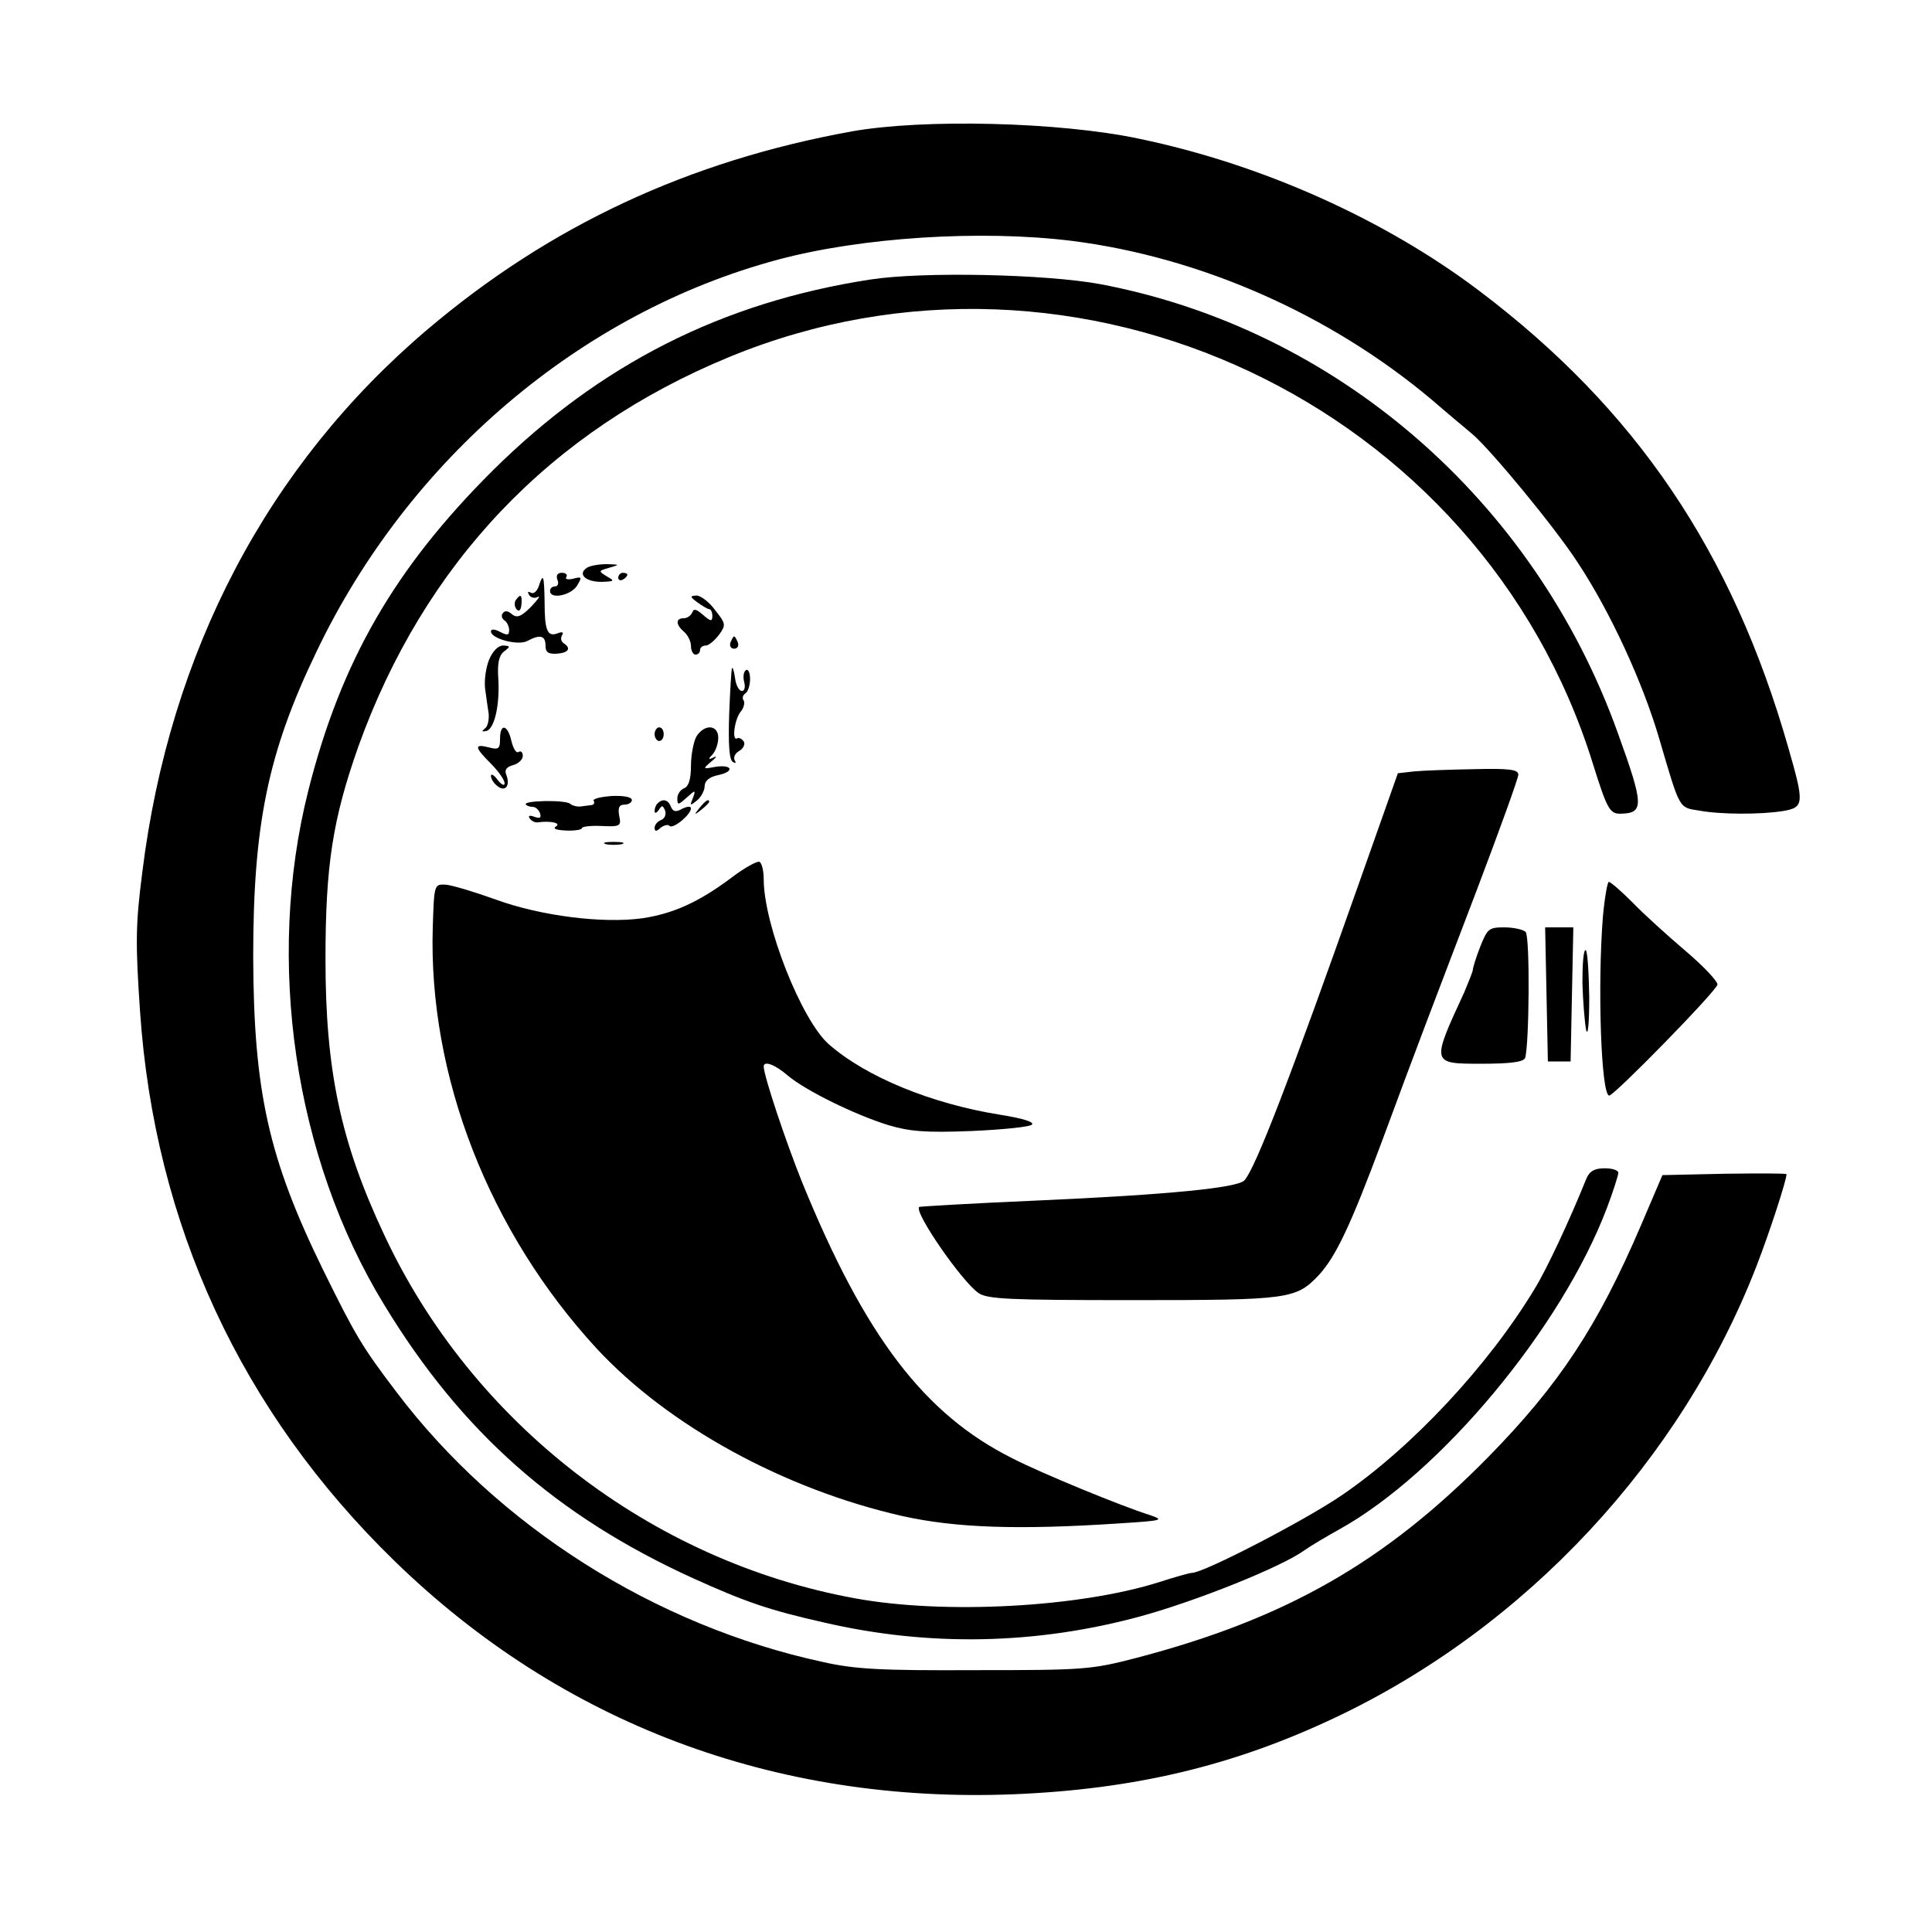
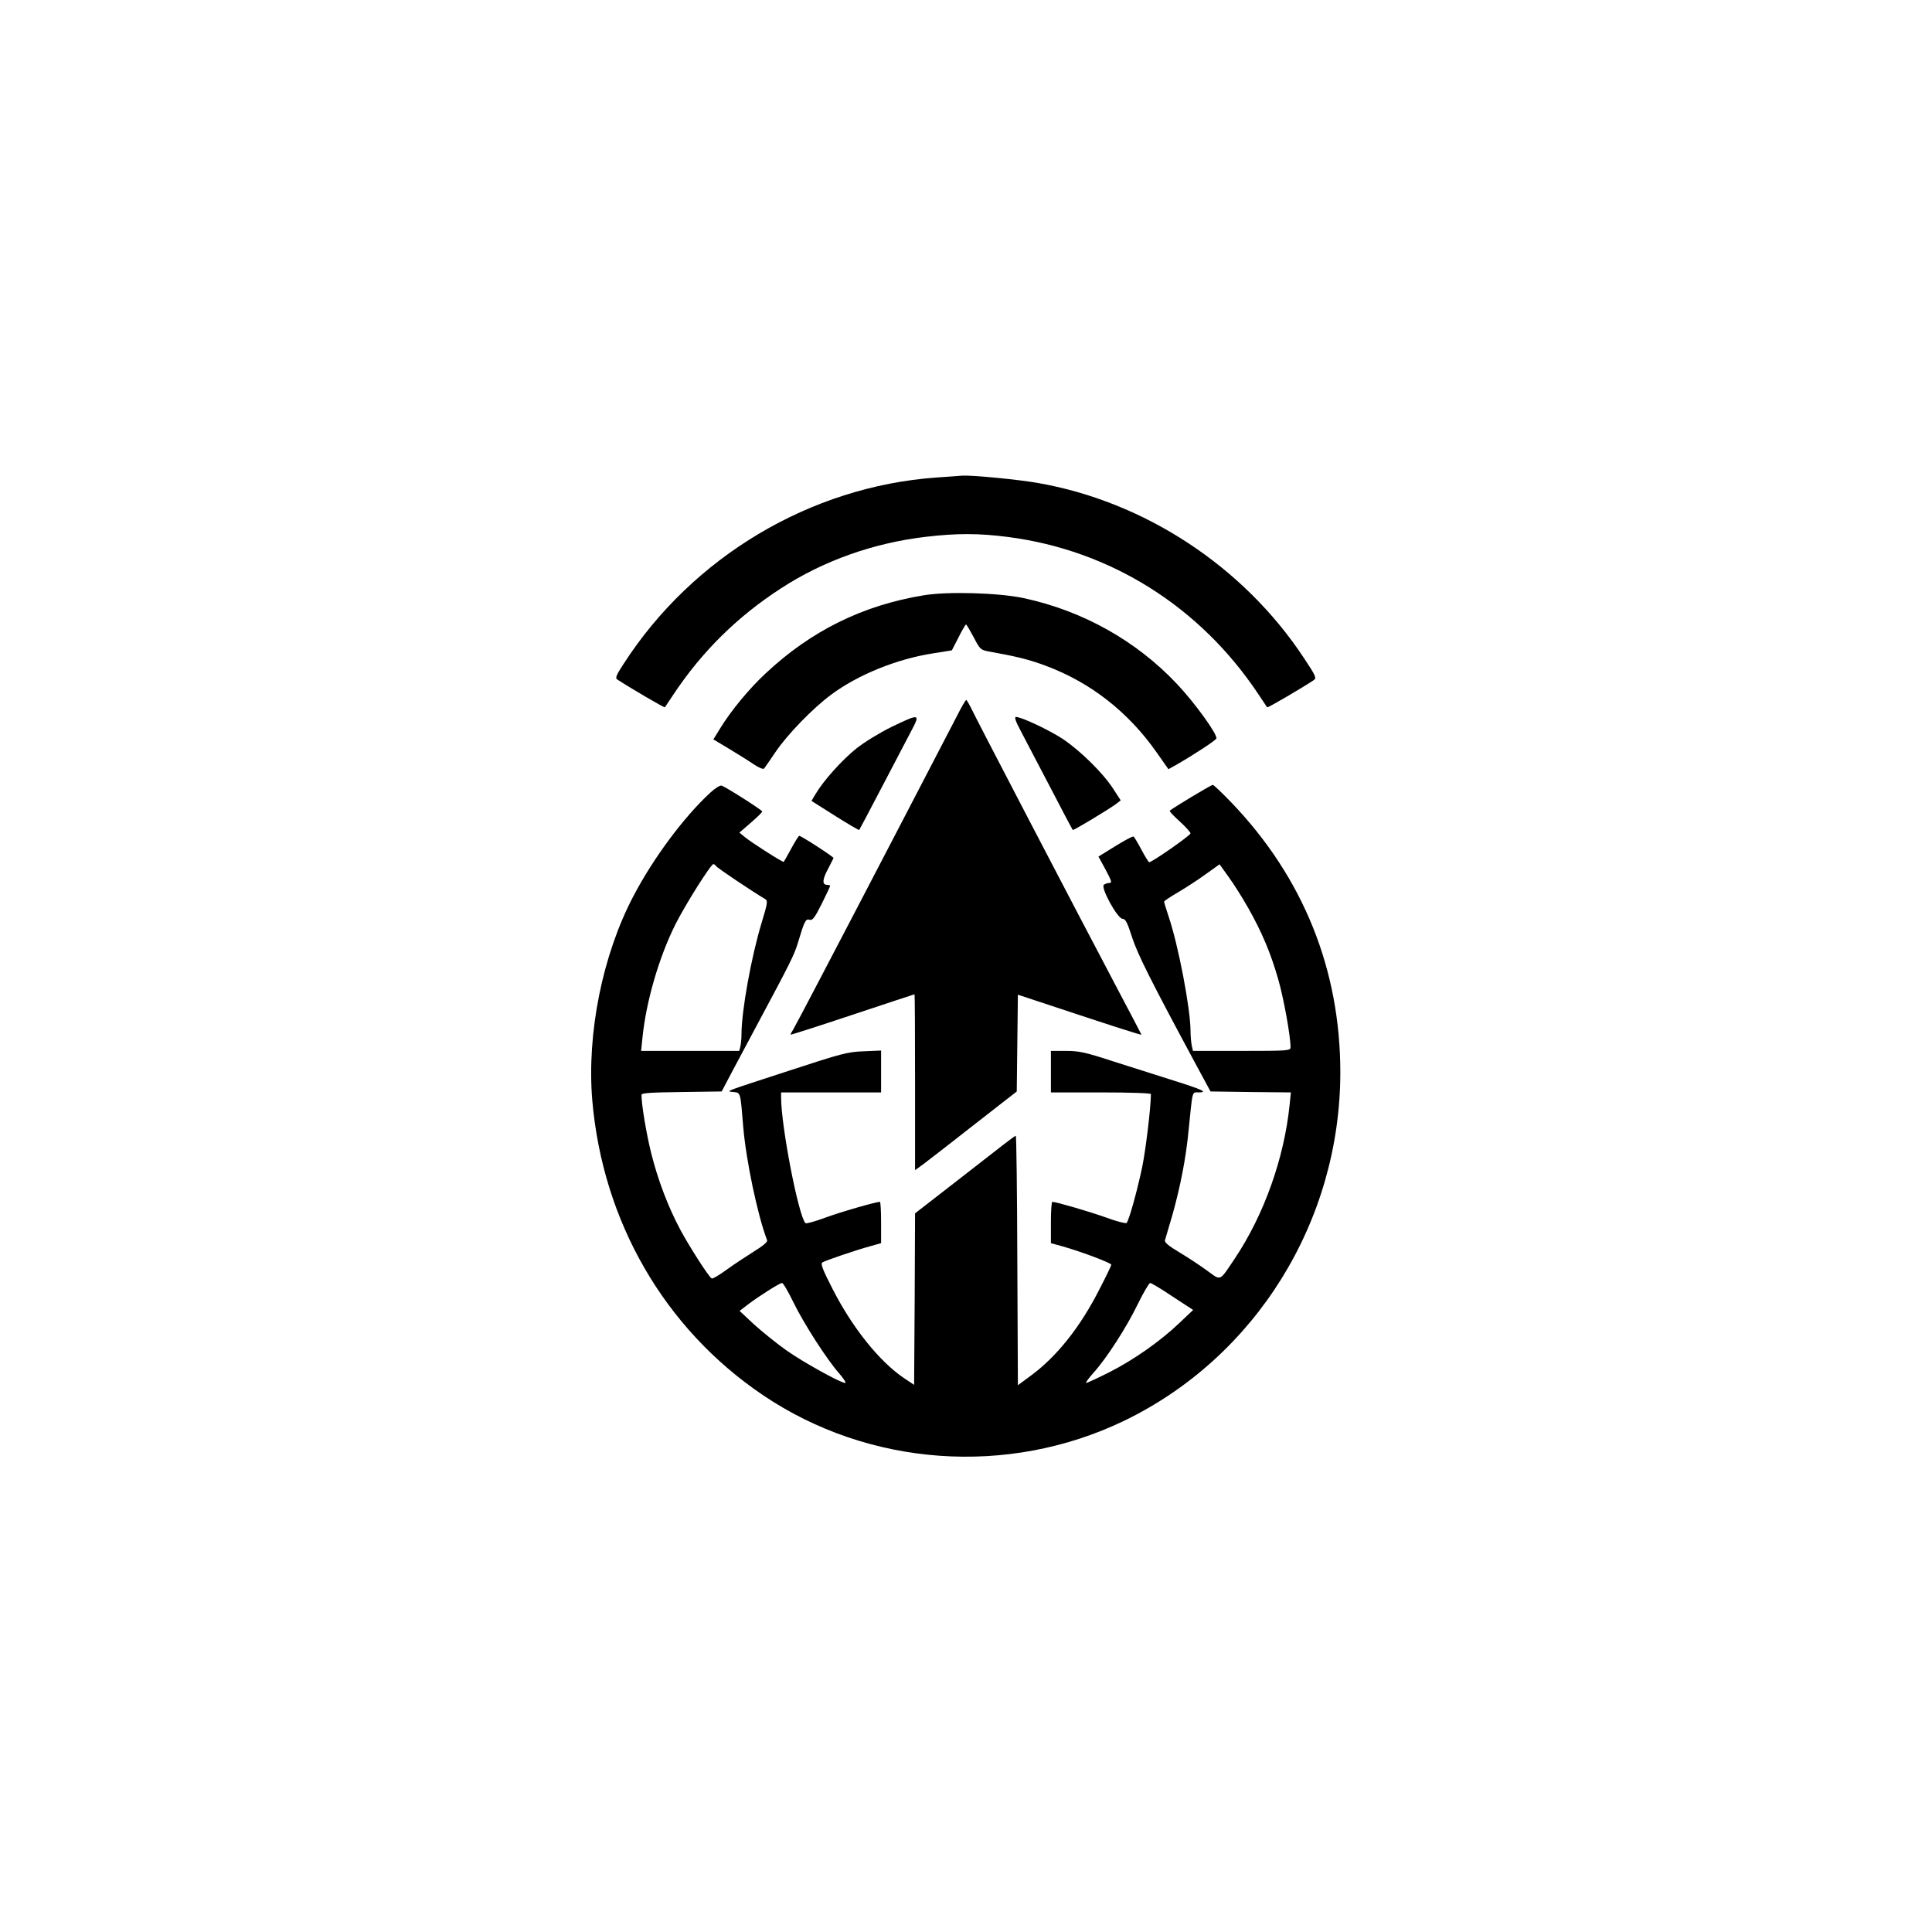
- <svg xmlns="http://www.w3.org/2000/svg" version="1.0" width="425pt" height="425pt" viewBox="0 0 425 425" preserveAspectRatio="xMidYMid meet">
-   <g transform="translate(0,425) scale(0.1,-0.1)" fill="#000000" stroke="none">
-     <path d="M1874 3961 c-359 -65 -664 -207 -934 -436 -351 -298 -567 -709 -627 -1194 -15 -116 -15 -157 -5 -305 32 -471 223 -882 560 -1210 367 -357 837 -534 1362 -513 267 11 485 63 710 170 417 198 758 564 924 992 29 75 66 189 66 202 0 2 -61 2 -136 1 l-137 -3 -47 -110 c-95 -222 -180 -351 -336 -510 -228 -232 -446 -356 -774 -442 -100 -26 -116 -27 -355 -27 -208 -1 -264 2 -335 18 -370 80 -715 299 -938 594 -76 100 -90 124 -161 268 -120 245 -153 392 -154 689 0 290 32 449 139 671 203 425 582 747 1016 863 183 49 446 66 647 41 282 -36 566 -161 789 -348 37 -32 78 -66 91 -77 41 -35 183 -207 232 -283 72 -109 143 -264 179 -387 46 -157 43 -151 87 -158 48 -9 137 -9 186 -1 46 8 46 17 11 139 -123 431 -335 745 -681 1006 -208 157 -478 278 -748 334 -175 37 -474 44 -631 16z" />
-     <path d="M1914 3635 c-325 -50 -594 -186 -830 -420 -215 -214 -334 -419 -406 -705 -94 -374 -31 -806 167 -1130 170 -280 379 -465 680 -602 115 -52 167 -70 287 -97 232 -54 469 -49 699 14 123 34 308 108 359 145 14 10 48 30 75 45 224 124 490 444 590 708 14 37 25 72 25 77 0 6 -14 10 -30 10 -22 0 -33 -6 -40 -22 -37 -92 -88 -201 -114 -243 -102 -169 -270 -349 -424 -454 -82 -56 -304 -171 -330 -171 -5 0 -37 -9 -71 -20 -176 -56 -474 -72 -670 -36 -450 82 -843 386 -1036 800 -96 204 -129 362 -129 606 0 207 16 308 72 467 145 404 423 696 817 858 765 315 1653 -103 1899 -895 31 -99 37 -110 60 -110 53 1 53 17 -6 180 -184 511 -619 887 -1138 985 -119 22 -391 28 -506 10z" />
-     <path d="M1291 3001 c-21 -14 -3 -31 32 -31 29 1 30 2 12 12 -19 12 -19 12 5 19 24 7 24 7 -5 8 -16 0 -36 -3 -44 -8z" />
-     <path d="M1226 2975 c4 -8 1 -15 -5 -15 -6 0 -11 -4 -11 -10 0 -19 45 -10 59 11 12 20 11 21 -8 16 -12 -3 -19 -1 -15 4 3 5 -2 9 -10 9 -10 0 -13 -6 -10 -15z" />
-     <path d="M1360 2979 c0 -5 5 -7 10 -4 6 3 10 8 10 11 0 2 -4 4 -10 4 -5 0 -10 -5 -10 -11z" />
-     <path d="M1185 2960 c-4 -11 -11 -17 -17 -14 -7 4 -8 2 -4 -5 4 -6 13 -8 19 -4 7 3 0 -6 -15 -22 -22 -22 -31 -25 -42 -16 -9 8 -16 8 -20 2 -4 -5 -2 -12 4 -16 5 -3 10 -13 10 -21 0 -12 -4 -12 -20 -4 -11 6 -20 7 -20 1 0 -16 60 -32 80 -21 28 15 40 12 40 -10 0 -15 6 -19 25 -18 26 2 32 12 15 23 -6 4 -7 11 -4 17 5 7 1 9 -9 5 -23 -9 -29 6 -29 69 -1 59 -3 65 -13 34z" />
-     <path d="M1134 2929 c-3 -6 -2 -15 3 -20 5 -5 9 -1 10 11 2 22 -2 25 -13 9z" />
-     <path d="M1534 2925 c11 -8 23 -15 26 -15 4 0 7 -7 7 -15 0 -13 -4 -12 -20 2 -15 13 -21 15 -24 6 -3 -7 -11 -13 -19 -13 -18 0 -18 -14 1 -30 8 -7 15 -21 15 -31 0 -11 5 -19 10 -19 6 0 10 5 10 10 0 6 6 10 13 10 6 0 19 11 29 24 15 21 15 24 -9 54 -13 18 -32 32 -41 32 -15 -1 -14 -3 2 -15z" />
-     <path d="M1607 2837 c-3 -8 1 -14 8 -14 7 0 11 6 8 14 -3 7 -6 13 -8 13 -2 0 -5 -6 -8 -13z" />
-     <path d="M1076 2799 c-7 -17 -11 -45 -9 -63 2 -17 6 -42 8 -56 1 -14 -2 -29 -9 -33 -7 -6 -6 -7 4 -5 18 5 30 58 26 118 -2 32 2 49 13 57 14 11 14 12 -2 13 -11 0 -23 -12 -31 -31z" />
-     <path d="M1610 2780 c-1 -3 -4 -49 -6 -102 -2 -65 0 -99 8 -104 6 -4 8 -3 4 4 -3 6 1 15 10 20 9 5 14 15 10 21 -4 6 -11 9 -14 7 -13 -8 -6 42 7 58 7 8 10 20 7 25 -4 5 -2 12 4 16 5 3 10 17 10 31 0 14 -4 23 -9 20 -5 -3 -7 -15 -4 -26 3 -11 1 -20 -5 -20 -6 0 -13 12 -15 28 -2 15 -5 25 -7 22z" />
-     <path d="M1100 2625 c0 -22 -3 -25 -25 -19 -32 8 -32 1 5 -36 17 -17 30 -36 30 -43 0 -7 -7 -3 -15 7 -8 11 -15 15 -15 9 0 -6 6 -16 14 -22 17 -14 29 0 20 24 -5 11 0 18 15 22 11 3 21 12 21 20 0 8 -4 12 -9 9 -5 -4 -12 7 -16 24 -8 36 -25 40 -25 5z" />
-     <path d="M1440 2635 c0 -8 5 -15 10 -15 6 0 10 7 10 15 0 8 -4 15 -10 15 -5 0 -10 -7 -10 -15z" />
-     <path d="M1532 2630 c-6 -11 -12 -40 -12 -64 0 -30 -5 -46 -15 -50 -8 -3 -15 -13 -15 -22 0 -16 2 -15 20 1 20 18 21 18 14 -1 -7 -17 -6 -17 9 -5 9 7 17 22 17 31 0 12 10 21 30 25 37 8 31 24 -7 18 -27 -5 -28 -5 -8 12 11 9 13 13 5 9 -12 -6 -13 -4 -2 7 6 7 12 23 12 36 0 29 -30 31 -48 3z" />
-     <path d="M3110 2553 l-35 -4 -82 -232 c-156 -442 -232 -639 -256 -664 -17 -16 -164 -31 -457 -44 -140 -6 -256 -13 -258 -14 -12 -11 93 -163 130 -189 19 -14 68 -16 341 -16 345 0 358 2 409 56 37 41 69 108 139 296 81 219 102 273 208 551 50 132 91 245 91 253 0 11 -19 14 -97 12 -54 -1 -114 -3 -133 -5z" />
-     <path d="M1306 2488 c3 -4 0 -9 -5 -9 -6 -1 -17 -2 -23 -3 -7 -1 -18 1 -24 6 -12 9 -106 7 -97 -2 2 -3 10 -5 15 -5 6 0 13 -6 16 -14 3 -10 0 -12 -12 -8 -10 4 -15 3 -11 -3 4 -6 12 -10 18 -9 30 4 52 -2 40 -9 -8 -5 1 -8 22 -9 19 -1 35 2 35 5 0 4 20 6 43 5 42 -2 44 0 39 23 -3 17 0 24 12 24 9 0 16 5 16 10 0 7 -19 10 -44 9 -25 -2 -43 -6 -40 -11z" />
-     <path d="M1447 2483 c-4 -3 -7 -11 -7 -17 0 -6 4 -5 9 2 7 11 9 11 14 -1 3 -9 -1 -18 -9 -21 -8 -3 -14 -11 -14 -17 0 -8 4 -9 13 0 8 6 17 8 20 4 8 -7 47 25 47 39 0 5 -9 4 -19 -1 -14 -8 -20 -7 -25 4 -6 16 -18 19 -29 8z" />
-     <path d="M1539 2473 c-13 -16 -12 -17 4 -4 9 7 17 15 17 17 0 8 -8 3 -21 -13z" />
-     <path d="M1333 2393 c9 -2 25 -2 35 0 9 3 1 5 -18 5 -19 0 -27 -2 -17 -5z" />
-     <path d="M1610 2320 c-73 -55 -130 -80 -197 -90 -87 -12 -223 5 -322 41 -47 17 -97 32 -111 33 -25 1 -25 0 -28 -94 -10 -327 124 -670 361 -927 158 -170 412 -309 672 -368 117 -26 254 -31 480 -16 92 6 97 7 65 18 -61 19 -239 92 -303 125 -194 97 -324 268 -462 606 -37 92 -85 236 -85 256 0 13 24 5 53 -20 39 -33 147 -86 221 -109 47 -14 82 -17 183 -13 68 3 128 9 133 14 6 6 -21 14 -71 22 -150 24 -294 83 -376 155 -60 53 -143 263 -143 363 0 18 -4 35 -9 38 -4 3 -32 -12 -61 -34z" />
-     <path d="M3526 2233 c-12 -152 -4 -393 14 -393 11 0 235 229 238 244 1 7 -30 40 -70 74 -40 34 -93 82 -117 107 -25 25 -48 45 -52 45 -3 0 -9 -34 -13 -77z" />
-     <path d="M3256 2167 c-9 -23 -16 -46 -16 -50 0 -4 -9 -26 -19 -50 -73 -158 -73 -157 39 -157 64 0 92 4 95 13 9 29 11 267 1 277 -5 5 -26 10 -47 10 -34 0 -37 -3 -53 -43z" />
-     <path d="M3402 2063 l3 -148 25 0 25 0 3 148 3 147 -31 0 -31 0 3 -147z" />
-     <path d="M3481 2088 c1 -40 5 -86 8 -103 4 -17 7 13 7 72 -1 57 -4 103 -8 103 -5 0 -7 -33 -7 -72z" />
+ <svg xmlns="http://www.w3.org/2000/svg" version="1.0" width="1024pt" height="1024pt" viewBox="0 0 1024 1024" preserveAspectRatio="xMidYMid meet">
+   <g transform="translate(0,1024) scale(0.1,-0.1)" fill="#000000" stroke="none">
+     <path d="M4962 7709 c-667 -48 -1291 -420 -1657 -988 -38 -58 -45 -75 -34 -82 75 -49 250 -151 253 -148 1 2 22 33 46 69 151 227 338 412 570 562 224 146 492 241 769 273 162 19 279 19 433 -1 543 -70 1019 -369 1328 -834 24 -36 45 -67 46 -69 3 -4 187 104 247 144 16 11 12 21 -51 116 -320 486 -846 832 -1416 930 -105 18 -342 41 -396 38 -14 -1 -76 -6 -138 -10z" />
+     <path d="M4897 7085 c-324 -53 -598 -188 -840 -415 -86 -80 -182 -196 -239 -289 l-37 -60 87 -52 c48 -29 107 -66 130 -82 24 -16 47 -25 51 -21 5 5 32 45 62 89 64 94 196 230 294 303 143 106 347 189 540 219 l100 16 35 68 c19 38 37 69 40 69 3 0 21 -31 41 -68 33 -64 37 -67 80 -75 151 -27 215 -43 305 -77 235 -88 434 -244 583 -456 l64 -91 41 23 c96 55 210 130 213 140 7 21 -114 188 -207 287 -217 231 -502 390 -815 457 -132 28 -401 36 -528 15z" />
+     <path d="M5073 6447 c-46 -89 -534 -1028 -733 -1407 -67 -129 -129 -245 -136 -257 -8 -12 -14 -24 -14 -27 0 -2 147 45 327 105 180 60 329 109 330 109 2 0 3 -210 3 -466 l0 -466 43 31 c23 17 144 111 269 209 l227 177 3 256 3 257 160 -53 c295 -98 495 -163 495 -159 0 1 -58 112 -129 246 -228 432 -751 1435 -777 1491 -10 20 -20 37 -23 37 -3 0 -25 -37 -48 -83z" />
+     <path d="M4725 6387 c-63 -31 -143 -80 -186 -114 -76 -61 -174 -170 -216 -241 l-22 -37 125 -79 c68 -43 126 -77 128 -75 2 2 56 105 121 229 65 124 135 258 156 298 48 90 43 91 -106 19z" />
+     <path d="M5409 6368 c21 -40 91 -174 156 -298 64 -124 119 -227 121 -229 3 -4 194 111 231 139 l23 18 -41 63 c-53 82 -174 201 -267 263 -70 46 -218 116 -247 116 -10 0 -2 -23 24 -72z" />
+     <path d="M3764 6038 c-139 -128 -302 -347 -407 -548 -164 -312 -247 -727 -218 -1080 55 -644 382 -1211 904 -1564 562 -380 1300 -433 1916 -136 697 337 1144 1057 1145 1845 0 546 -196 1033 -576 1430 -50 52 -95 95 -100 95 -9 0 -213 -123 -228 -137 -3 -3 21 -28 53 -57 31 -28 57 -57 57 -63 0 -11 -204 -153 -219 -153 -3 0 -22 30 -41 66 -19 36 -38 68 -42 70 -4 3 -47 -20 -97 -51 l-89 -55 34 -62 c37 -70 40 -78 22 -78 -7 0 -19 -4 -27 -9 -20 -13 72 -181 99 -181 15 0 25 -19 50 -97 30 -92 97 -226 343 -683 l73 -135 213 -3 213 -2 -7 -68 c-29 -281 -135 -580 -290 -812 -83 -124 -72 -119 -145 -66 -34 25 -100 69 -147 97 -63 38 -83 55 -78 67 3 9 21 70 40 136 42 151 71 299 85 447 22 216 17 199 53 199 52 0 20 15 -133 63 -80 25 -223 71 -318 101 -150 49 -183 56 -252 56 l-80 0 0 -110 0 -110 265 0 c160 0 265 -4 265 -9 0 -68 -27 -293 -46 -386 -26 -124 -70 -284 -83 -297 -4 -4 -52 8 -106 28 -89 32 -268 84 -287 84 -5 0 -8 -49 -8 -110 l0 -109 58 -16 c95 -26 262 -89 262 -98 0 -5 -27 -62 -61 -127 -103 -204 -229 -362 -369 -464 l-65 -48 -3 661 c-1 364 -5 661 -8 661 -6 0 -46 -31 -351 -269 l-183 -142 -2 -455 -3 -454 -54 36 c-130 88 -272 265 -377 470 -54 105 -66 136 -55 143 16 10 174 64 254 86 l57 16 0 109 c0 61 -3 110 -6 110 -22 0 -216 -56 -293 -85 -52 -19 -98 -32 -102 -28 -37 39 -129 514 -129 666 l0 27 265 0 265 0 0 111 0 111 -92 -4 c-85 -3 -118 -12 -393 -102 -356 -116 -339 -109 -298 -114 39 -4 37 2 52 -182 15 -179 76 -471 127 -604 3 -8 -22 -30 -73 -61 -43 -27 -108 -70 -145 -97 -37 -27 -71 -47 -76 -44 -16 9 -117 167 -165 256 -65 121 -120 265 -156 410 -26 105 -51 257 -51 307 0 10 50 13 213 15 l212 3 50 95 c28 52 89 167 136 255 181 338 199 374 219 441 34 113 40 125 61 119 15 -5 27 10 64 84 25 50 45 93 45 96 0 3 -7 5 -15 5 -28 0 -27 27 2 81 15 30 29 57 31 61 3 5 -171 118 -182 118 -3 0 -22 -30 -42 -67 -21 -38 -38 -69 -40 -71 -3 -5 -174 104 -207 132 l-28 23 60 52 c34 29 61 56 61 60 0 7 -188 127 -215 137 -8 3 -34 -13 -61 -38z m32 -389 c5 -9 190 -133 259 -174 15 -9 14 -20 -18 -125 -55 -181 -107 -468 -107 -593 0 -23 -3 -52 -6 -64 l-6 -23 -260 0 -260 0 7 68 c19 192 87 427 175 603 54 107 188 319 201 319 4 0 11 -5 15 -11z m2819 -220 c73 -129 120 -240 160 -380 29 -101 65 -299 65 -359 0 -19 -8 -20 -259 -20 l-258 0 -7 31 c-3 17 -6 51 -6 75 0 117 -65 456 -116 606 -13 39 -24 75 -24 79 0 4 35 27 78 52 42 25 108 68 146 96 l70 50 48 -67 c27 -37 73 -110 103 -163z m-2410 -2091 c55 -113 179 -306 245 -380 23 -27 36 -48 30 -48 -25 0 -228 113 -315 175 -49 35 -125 96 -168 135 l-77 72 43 33 c59 45 170 115 182 115 6 0 33 -46 60 -102z m2010 30 l109 -71 -75 -71 c-101 -96 -242 -195 -373 -261 -60 -30 -114 -55 -119 -55 -5 0 12 24 38 53 69 76 177 243 237 368 29 59 58 108 64 109 6 0 60 -32 119 -72z" />
  </g>
</svg>
